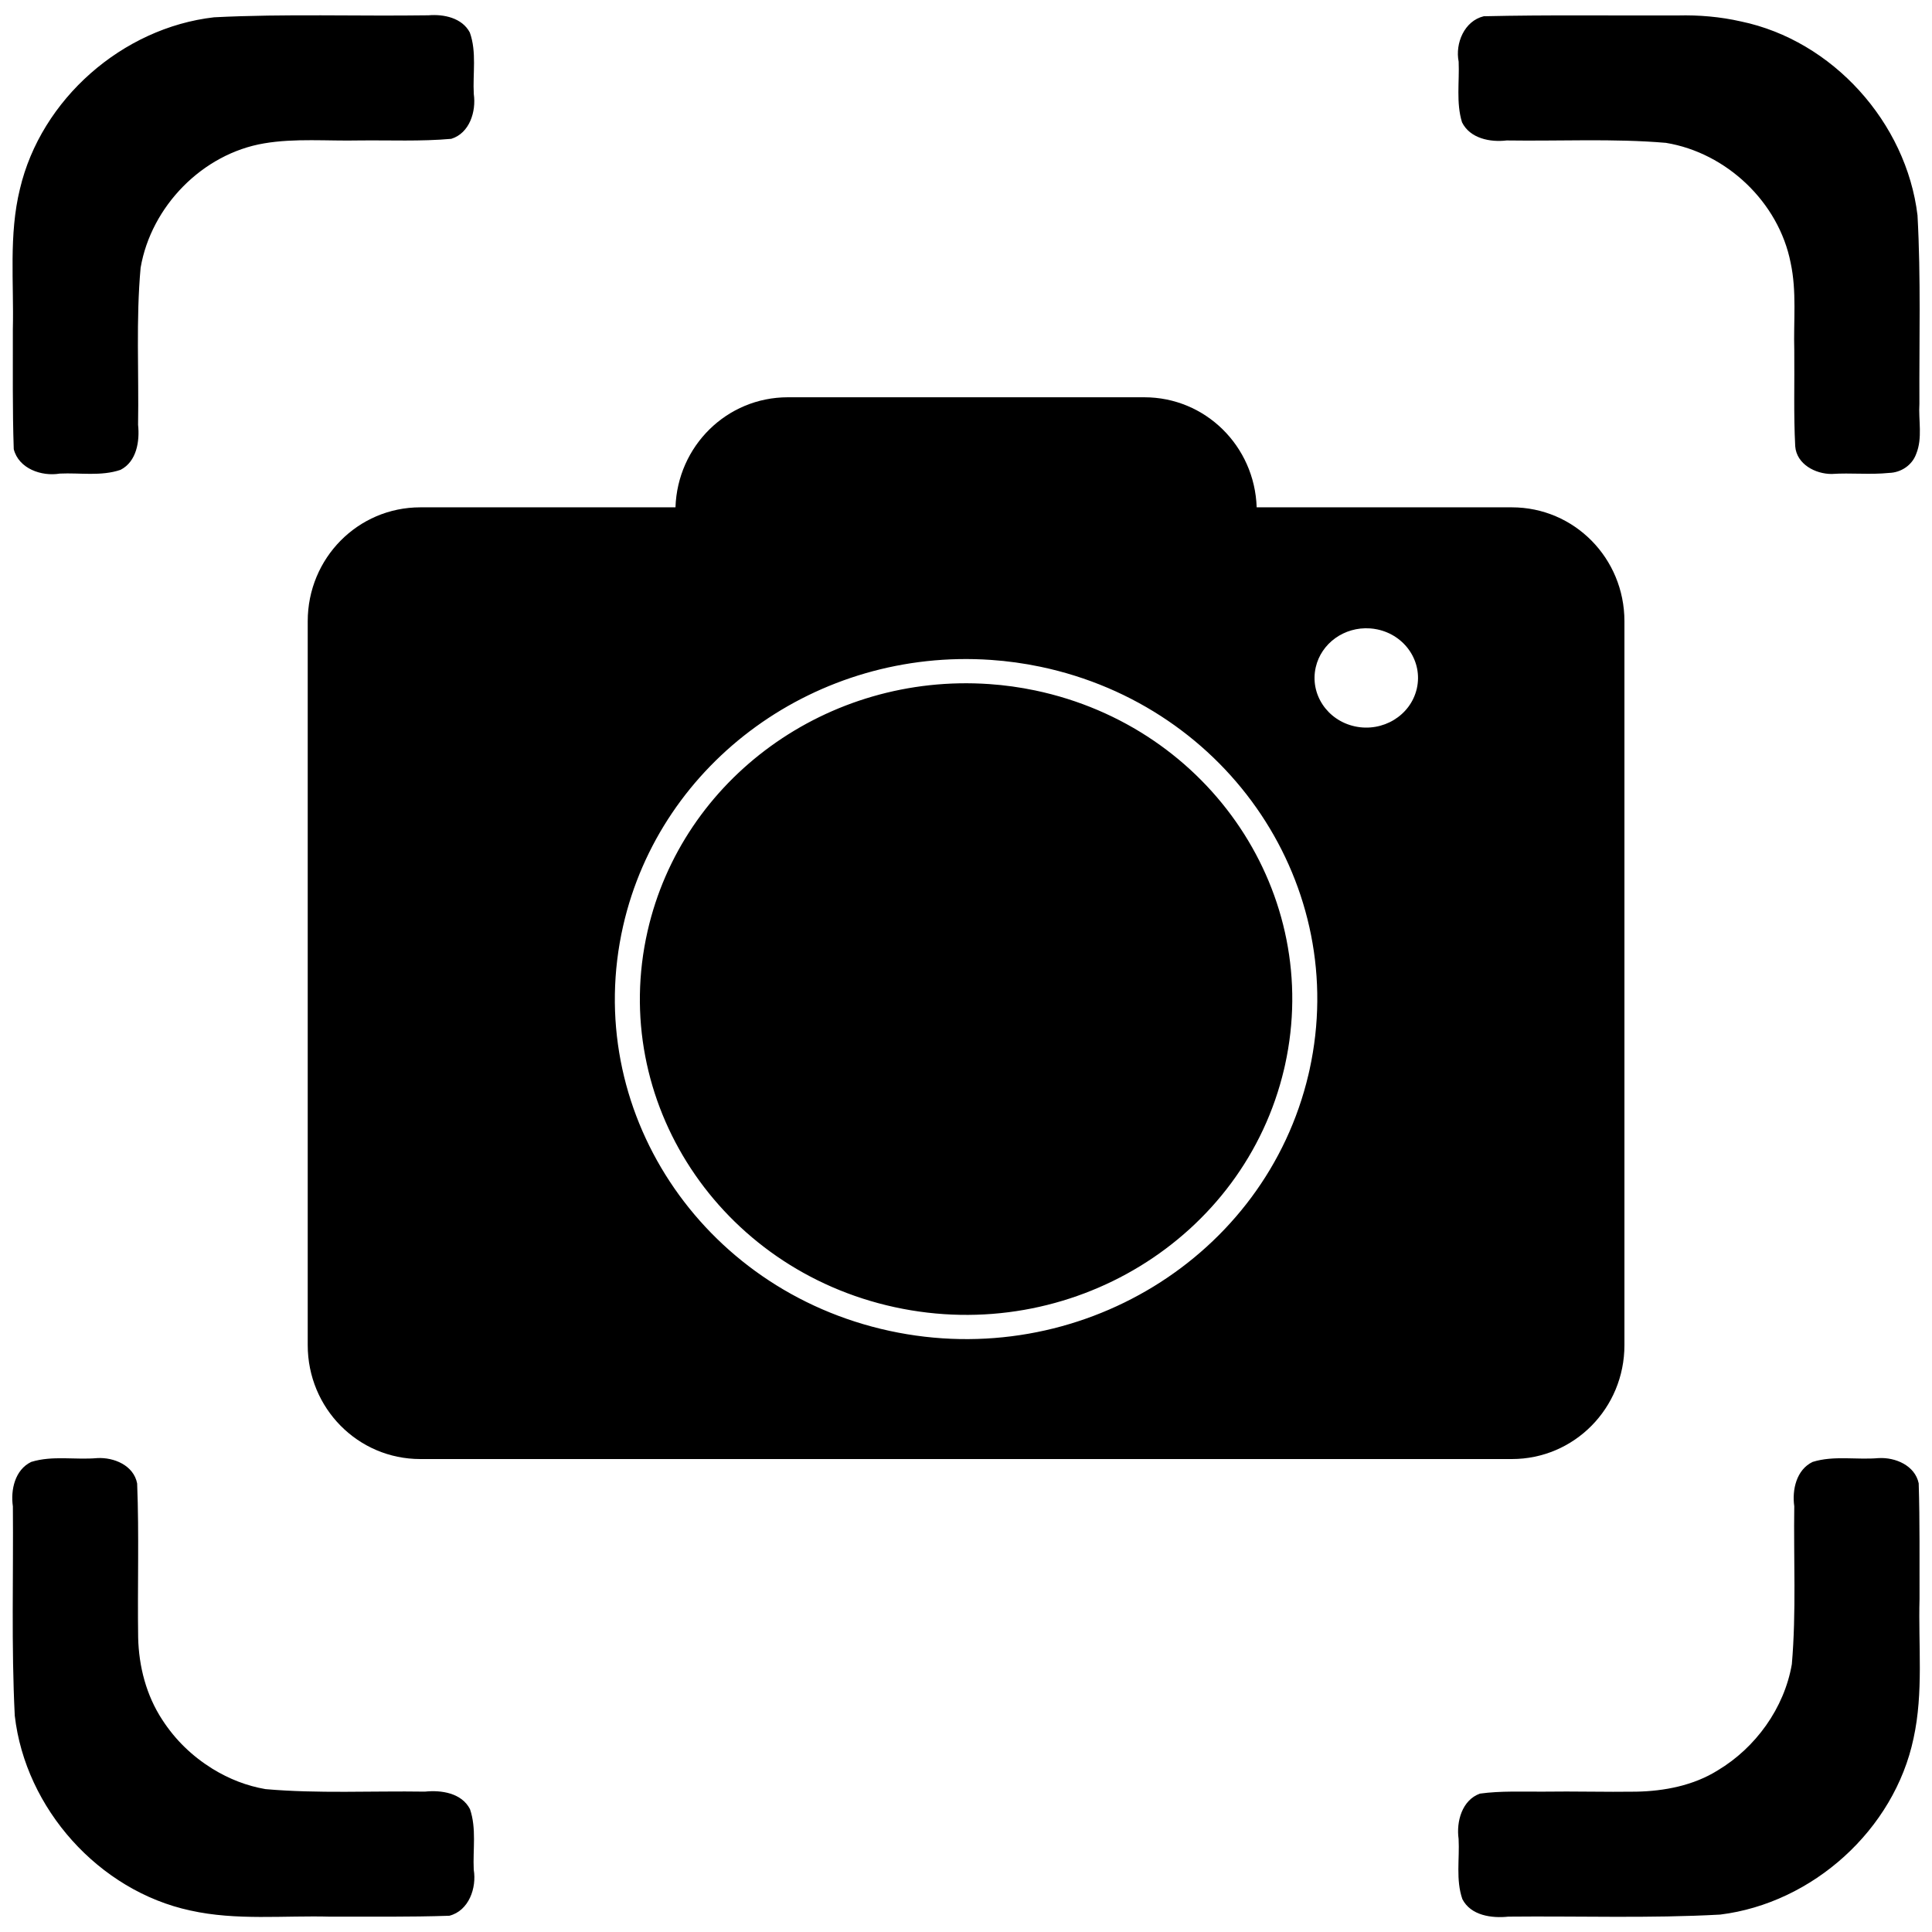
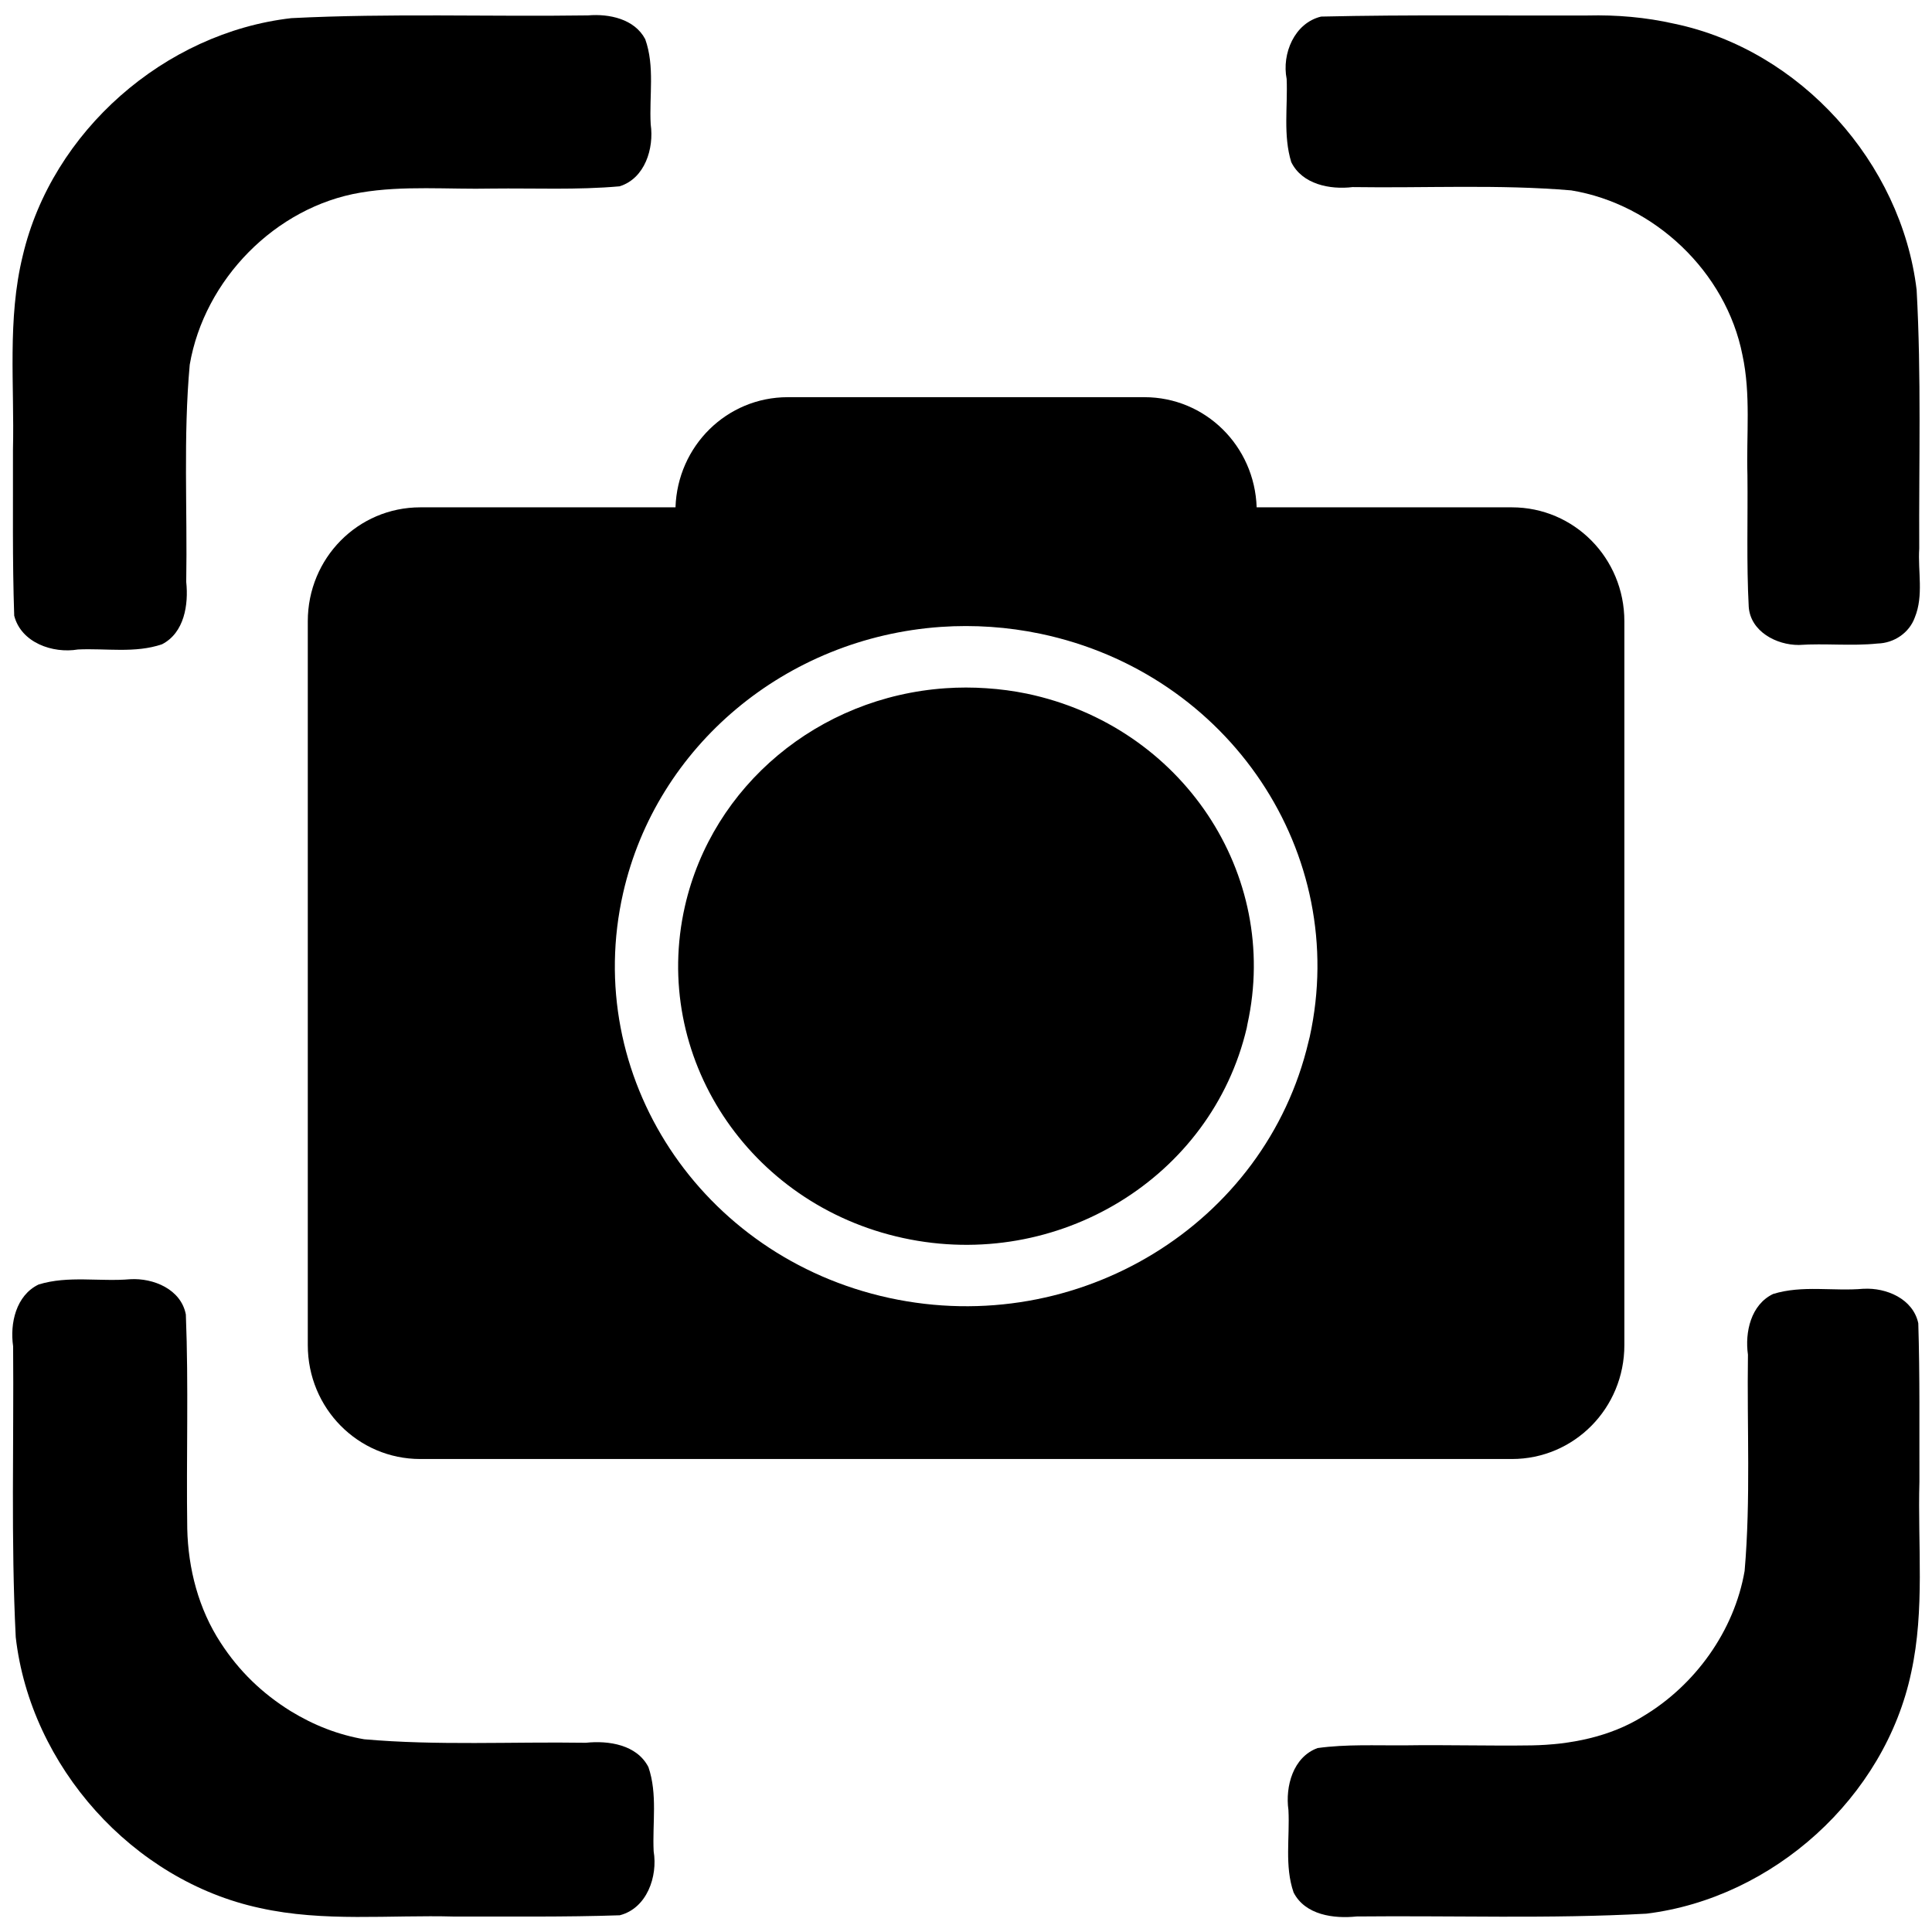
<svg xmlns="http://www.w3.org/2000/svg" width="16" height="16" viewBox="0 0 4.233 4.233" version="1.1" id="svg1">
  <defs id="defs1" />
  <g id="layer1" transform="matrix(0.02205854,0,0,0.02205854,-0.08918731,-0.08918729)">
-     <path id="rect1" style="fill:#000000;stroke-width:4.115;stroke-linecap:round;stroke-linejoin:round" d="m 82.298,43.503 c -6.066,0 -10.961,4.844 -11.162,10.932 H 45.789 c -6.194,0 -11.181,5.047 -11.181,11.317 v 71.896 c 0,6.269 4.987,11.317 11.181,11.317 H 154.211 c 6.194,0 11.181,-5.047 11.181,-11.317 V 65.752 c 0,-6.269 -4.987,-11.317 -11.181,-11.317 h -25.347 c -0.2,-6.088 -5.096,-10.932 -11.162,-10.932 z m 57.815,22.955 a 5.139,4.933 0 0 1 0.725,0.1 5.139,4.933 0 0 1 3.939,5.848 l -0.016,0.069 a 5.139,4.933 0 0 1 -6.134,3.718 5.139,4.933 0 0 1 -3.895,-5.875 5.139,4.933 0 0 1 5.382,-3.859 z m -37.647,3.131 a 34.879,33.77 0 0 1 4.915,0.68 34.879,33.77 0 0 1 26.734,40.034 l -0.108,0.472 A 34.879,33.77 0 0 1 92.375,136.229 34.879,33.77 0 0 1 65.937,96.01 34.879,33.77 0 0 1 102.466,69.589 Z m -0.175,2.4 a 32.394,31.364 0 0 0 -33.927,24.539 32.394,31.364 0 0 0 24.554,37.353 32.394,31.364 0 0 0 38.667,-23.639 l 0.1,-0.439 a 32.394,31.364 0 0 0 -24.829,-37.182 32.394,31.364 0 0 0 -4.565,-0.632 z" />
-     <path id="rect3" style="fill:#000000;stroke-width:7.247;stroke-linecap:round;stroke-linejoin:round" d="M 46.605,5.563 C 39.505,5.666 32.396,5.401 25.303,5.761 16.211,6.802 8.118,13.887 6.021,22.818 c -1.118,4.561 -0.59,9.289 -0.702,13.933 0.011,3.969 -0.046,7.942 0.09,11.907 0.494,1.942 2.767,2.729 4.576,2.425 2.007,-0.096 4.096,0.288 6.033,-0.373 1.605,-0.824 1.913,-2.847 1.74,-4.474 0.088,-5.197 -0.218,-10.437 0.252,-15.601 1.048,-6.095 6.14,-11.323 12.267,-12.352 3.067,-0.523 6.304,-0.22 9.441,-0.289 3.049,-0.036 6.11,0.111 9.149,-0.161 1.825,-0.565 2.483,-2.722 2.236,-4.448 C 50.989,11.354 51.408,9.226 50.71,7.273 49.943,5.814 48.114,5.434 46.605,5.563 Z m 124.094,0.015 c -6.427,0.024 -12.858,-0.069 -19.281,0.08 -1.93,0.463 -2.853,2.691 -2.492,4.513 0.085,2.001 -0.263,4.078 0.333,6.017 0.792,1.611 2.805,2.004 4.436,1.806 5.269,0.079 10.581,-0.206 15.819,0.238 6.02,0.989 11.206,5.903 12.386,11.911 0.618,2.857 0.277,5.799 0.362,8.697 0.034,3.176 -0.073,6.359 0.094,9.53 0.133,1.778 2.003,2.758 3.623,2.751 1.898,-0.129 3.806,0.091 5.701,-0.105 1.184,-0.03 2.288,-0.763 2.693,-1.891 0.647,-1.585 0.213,-3.323 0.318,-4.979 -0.03,-6.238 0.155,-12.486 -0.189,-18.717 C 193.394,16.219 186.077,8.068 176.965,6.173 174.913,5.707 172.801,5.525 170.699,5.578 Z M 190.645,148.87 c -2.179,0.195 -4.442,-0.28 -6.563,0.381 -1.61,0.778 -2.053,2.77 -1.821,4.402 -0.076,5.231 0.208,10.511 -0.241,15.69 -0.754,4.373 -3.603,8.294 -7.347,10.536 -2.412,1.516 -5.336,2.073 -8.106,2.124 -3.076,0.046 -6.152,-0.049 -9.228,-0.002 -2.098,0.016 -4.224,-0.091 -6.302,0.196 -1.779,0.644 -2.358,2.787 -2.116,4.499 0.107,1.99 -0.292,4.063 0.375,5.983 0.845,1.639 2.919,1.911 4.572,1.737 7.011,-0.072 14.032,0.182 21.035,-0.204 9.182,-1.132 17.297,-8.431 19.207,-17.514 0.996,-4.547 0.465,-9.225 0.593,-13.835 -0.012,-3.829 0.036,-7.662 -0.082,-11.488 -0.375,-1.774 -2.321,-2.597 -3.977,-2.503 z m -176.956,0.002 c -2.175,0.19 -4.431,-0.278 -6.548,0.379 -1.613,0.779 -2.058,2.777 -1.819,4.411 0.059,6.931 -0.16,13.87 0.188,20.794 1.056,9.222 8.348,17.4 17.447,19.353 4.572,1.017 9.28,0.48 13.918,0.61 3.932,-0.012 7.869,0.043 11.798,-0.091 1.942,-0.494 2.729,-2.767 2.425,-4.576 -0.096,-2 0.288,-4.082 -0.373,-6.013 -0.825,-1.606 -2.848,-1.913 -4.476,-1.74 -5.282,-0.081 -10.613,0.212 -15.842,-0.25 -1.863,-0.324 -3.585,-0.994 -5.256,-2.016 -2.029,-1.264 -3.68,-2.853 -4.992,-4.874 -1.59,-2.427 -2.326,-5.299 -2.393,-8.153 -0.075,-5.103 0.103,-10.214 -0.1,-15.315 -0.344,-1.803 -2.315,-2.616 -3.977,-2.52 z" />
+     <path id="rect1" style="fill:#000000;stroke-width:4.115;stroke-linecap:round;stroke-linejoin:round" d="M 82.289 43.494 C 76.223 43.494 71.338 48.346 71.138 54.435 L 45.79 54.435 C 39.596 54.435 34.615 59.481 34.615 65.75 L 34.615 137.647 C 34.615 143.916 39.596 148.962 45.79 148.962 L 154.21 148.962 C 160.404 148.962 165.385 143.916 165.385 137.647 L 165.385 65.75 C 165.385 59.481 160.404 54.435 154.21 54.435 L 128.862 54.435 C 128.662 48.346 123.777 43.494 117.711 43.494 L 82.289 43.494 z M 97.493 66.312 A 34.891 33.781 0 0 1 102.46 66.312 A 34.891 33.781 0 0 1 107.379 66.991 A 34.891 33.781 0 0 1 134.133 107.028 L 134.016 107.497 A 34.891 33.781 0 0 1 92.363 132.962 A 34.891 33.781 0 0 1 65.937 92.738 A 34.891 33.781 0 0 1 97.493 66.312 z M 97.962 72.403 A 28.585 27.676 0 0 0 72.075 94.05 A 28.585 27.676 0 0 0 93.745 127.011 A 28.585 27.676 0 0 0 127.878 106.138 L 127.948 105.763 A 28.585 27.676 0 0 0 106.044 72.942 A 28.585 27.676 0 0 0 102.015 72.403 A 28.585 27.676 0 0 0 97.962 72.403 z " />
+     <path style="fill:#000000;stroke-width:10.081;stroke-linecap:round;stroke-linejoin:round;stroke-dasharray:none" d="m 16.975,131.104 c -3.023,0.264 -6.158,-0.387 -9.101,0.526 -2.242,1.082 -2.86,3.86 -2.528,6.131 0.082,9.633 -0.222,19.278 0.261,28.901 1.468,12.817 11.603,24.183 24.249,26.898 6.354,1.414 12.898,0.667 19.344,0.848 5.465,-0.017 10.937,0.06 16.397,-0.127 2.699,-0.687 3.792,-3.845 3.371,-6.36 -0.133,-2.78 0.4,-5.674 -0.519,-8.357 -1.146,-2.232 -3.958,-2.659 -6.22,-2.418 -7.341,-0.113 -14.751,0.294 -22.019,-0.348 -2.59,-0.451 -4.982,-1.381 -7.305,-2.801 -2.82,-1.756 -5.115,-3.965 -6.938,-6.774 -2.209,-3.373 -3.232,-7.365 -3.325,-11.331 -0.104,-7.093 0.143,-14.196 -0.139,-21.286 -0.477,-2.505 -3.217,-3.636 -5.528,-3.502 z" id="path5" />
+     <path style="fill:#000000;stroke-width:9.929;stroke-linecap:round;stroke-linejoin:round;stroke-dasharray:none" d="m 189.137,132.051 c -2.983,0.267 -6.081,-0.384 -8.984,0.521 -2.204,1.066 -2.81,3.792 -2.493,6.026 -0.104,7.161 0.285,14.389 -0.33,21.478 -1.033,5.987 -4.932,11.354 -10.057,14.423 -3.302,2.075 -7.305,2.838 -11.097,2.907 -4.211,0.063 -8.421,-0.067 -12.633,-0.003 -2.872,0.022 -5.782,-0.125 -8.627,0.268 -2.436,0.882 -3.228,3.816 -2.897,6.159 0.146,2.724 -0.4,5.562 0.514,8.191 1.157,2.244 3.996,2.616 6.258,2.378 9.597,-0.099 19.209,0.249 28.796,-0.279 12.57,-1.55 23.679,-11.541 26.293,-23.975 1.363,-6.224 0.636,-12.628 0.812,-18.939 -0.016,-5.242 0.05,-10.489 -0.112,-15.726 -0.514,-2.429 -3.178,-3.555 -5.444,-3.426 z" id="path4" />
+     <path style="fill:#000000;stroke-width:9.958;stroke-linecap:round;stroke-linejoin:round;stroke-dasharray:none" d="m 161.735,5.581 c -8.823,0.033 -17.652,-0.095 -26.471,0.109 -2.65,0.635 -3.918,3.694 -3.422,6.196 0.116,2.747 -0.362,5.598 0.457,8.26 1.087,2.212 3.852,2.751 6.091,2.48 7.234,0.109 14.526,-0.283 21.718,0.327 8.265,1.357 15.384,8.105 17.005,16.352 0.849,3.923 0.381,7.962 0.497,11.94 0.046,4.36 -0.101,8.73 0.129,13.084 0.183,2.441 2.75,3.786 4.974,3.777 2.605,-0.177 5.226,0.125 7.827,-0.144 1.625,-0.041 3.141,-1.048 3.697,-2.597 0.889,-2.176 0.292,-4.562 0.437,-6.836 -0.041,-8.565 0.213,-17.143 -0.259,-25.697 C 192.894,20.191 182.847,9 170.338,6.398 167.52,5.759 164.621,5.509 161.735,5.581 Z" id="path3" />
+     <path style="fill:#000000;stroke-width:10.036;stroke-linecap:round;stroke-linejoin:round;stroke-dasharray:none" d="M 62.452,5.572 C 52.629,5.714 42.794,5.348 32.98,5.846 20.4,7.286 9.203,17.088 6.302,29.446 4.754,35.757 5.486,42.299 5.331,48.724 c 0.015,5.491 -0.064,10.989 0.124,16.475 0.684,2.686 3.828,3.775 6.331,3.355 2.776,-0.133 5.667,0.398 8.348,-0.517 2.221,-1.141 2.646,-3.939 2.407,-6.19 0.121,-7.19 -0.302,-14.441 0.348,-21.585 1.45,-8.433 8.496,-15.667 16.972,-17.089 4.243,-0.724 8.722,-0.304 13.062,-0.4 4.219,-0.049 8.453,0.153 12.658,-0.223 2.525,-0.781 3.435,-3.767 3.094,-6.154 C 68.518,13.585 69.098,10.641 68.132,7.937 67.071,5.919 64.54,5.394 62.452,5.572 Z" id="rect3" />
  </g>
</svg>
